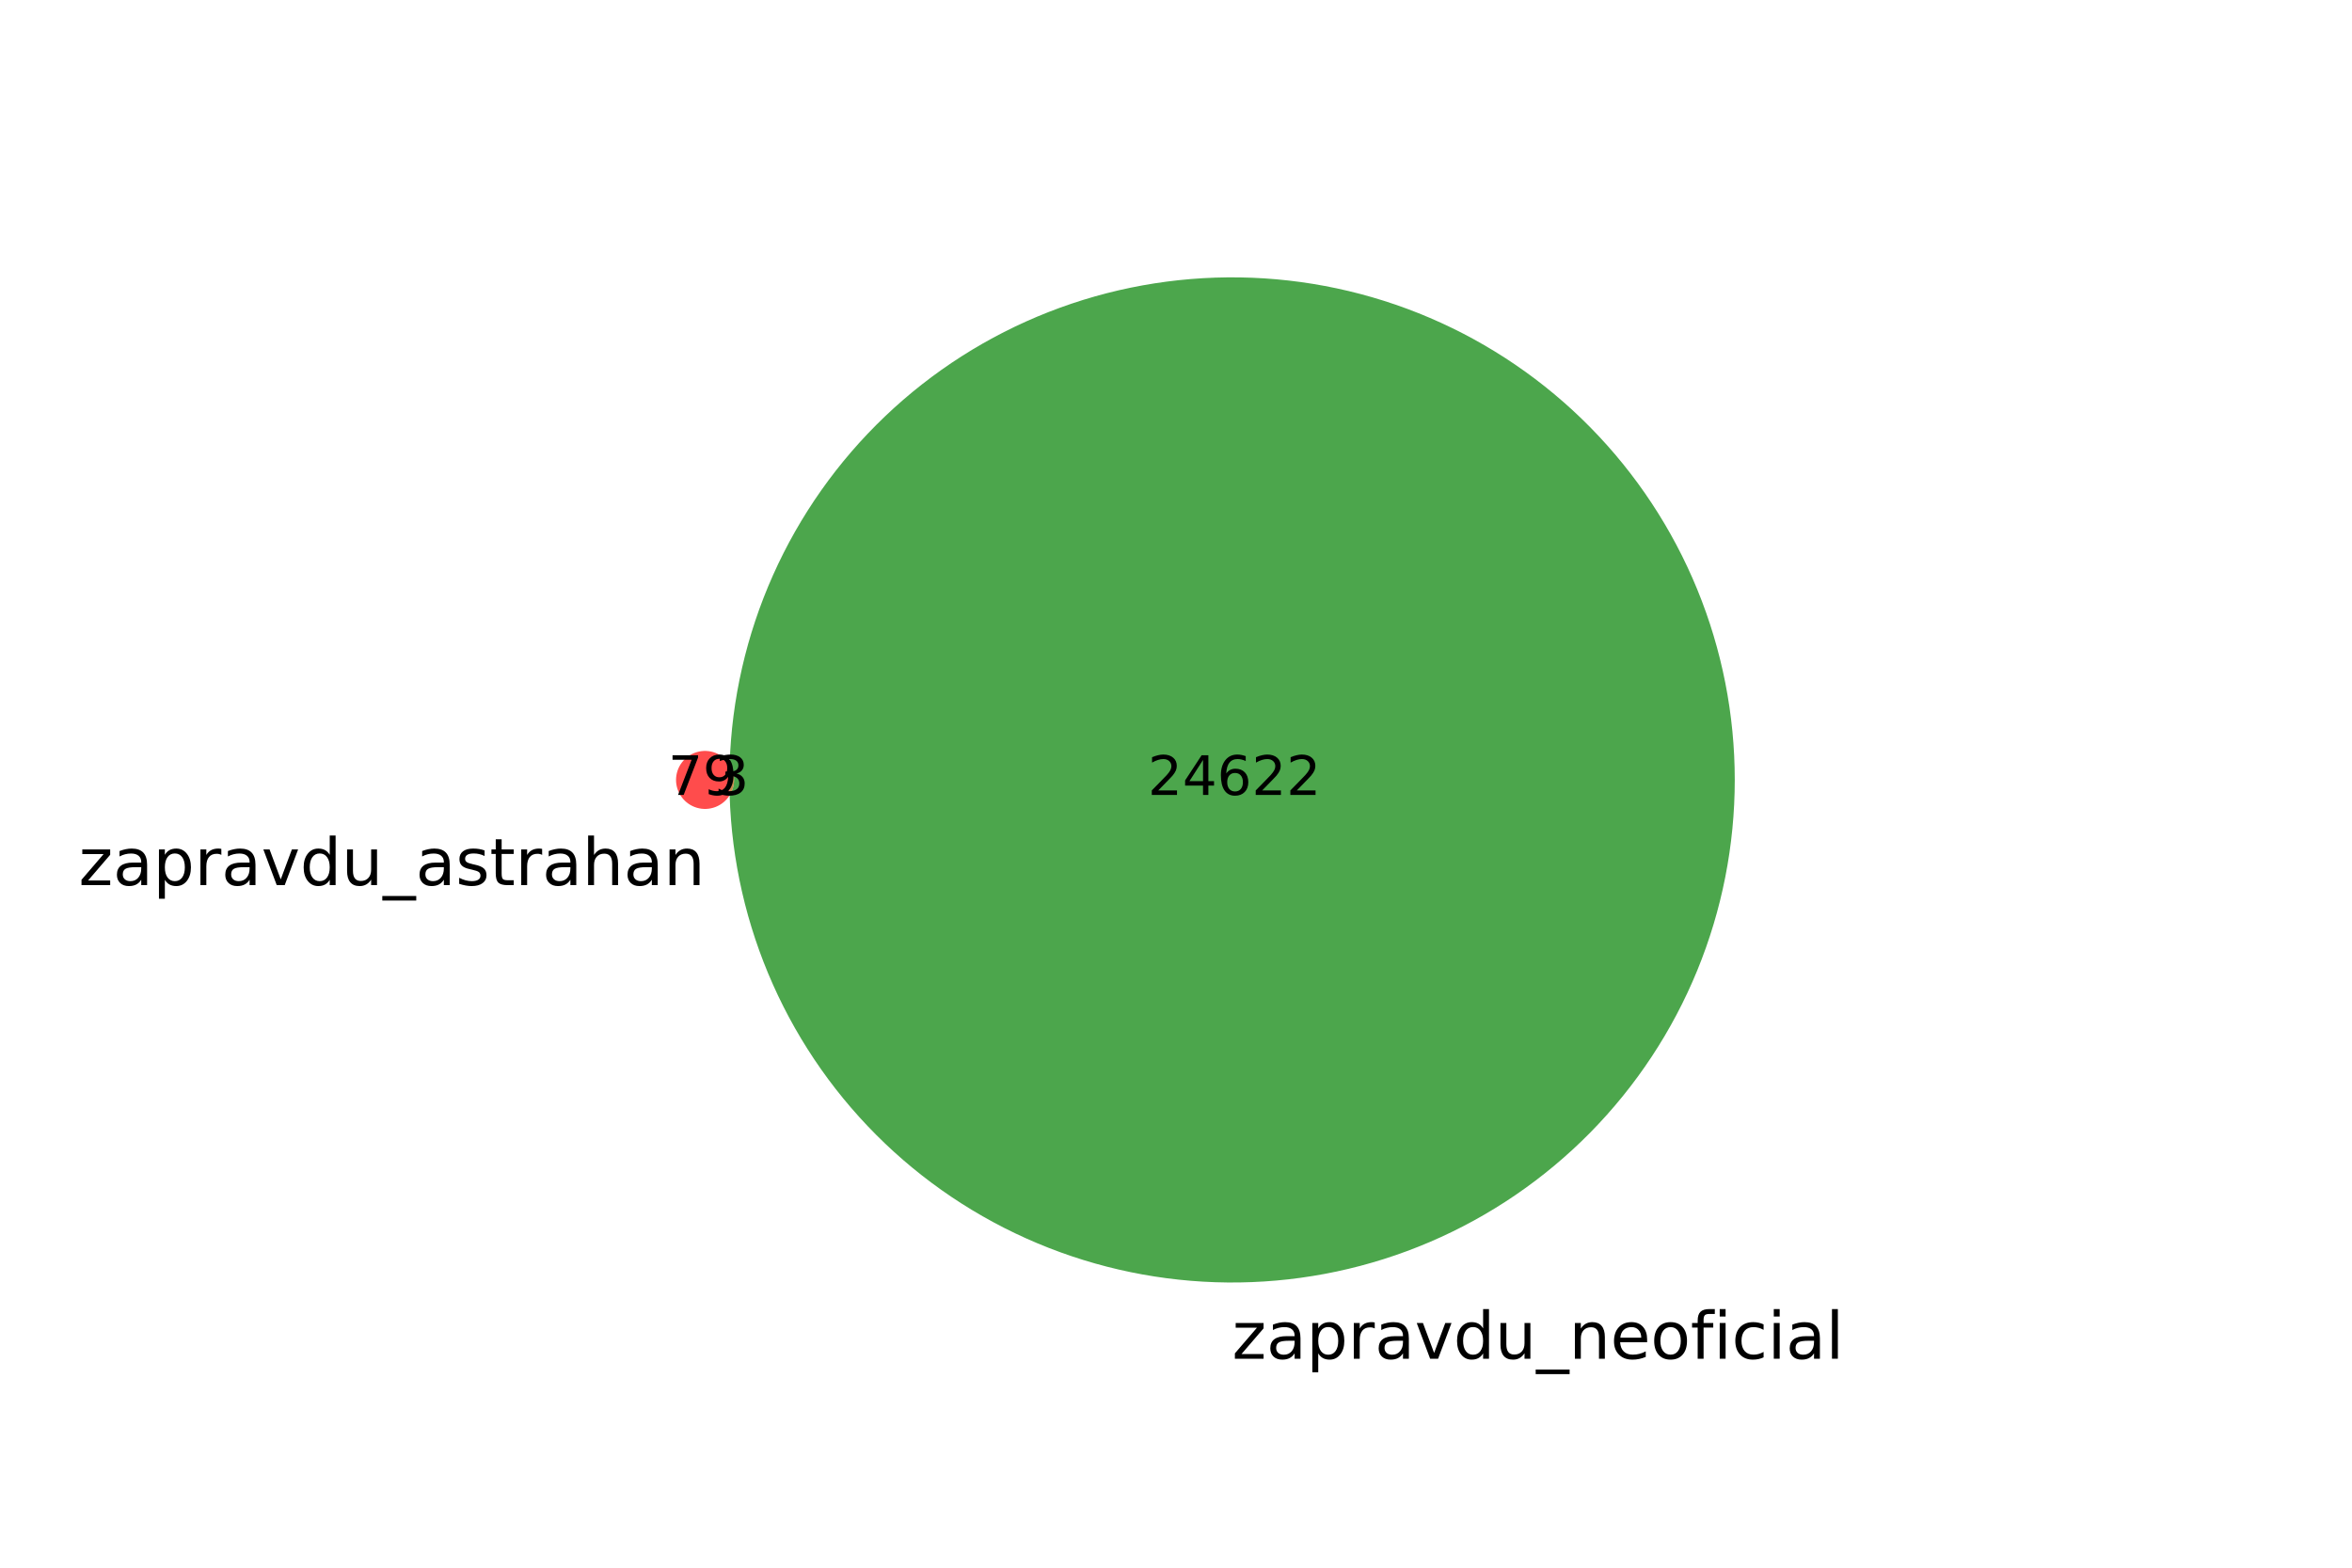
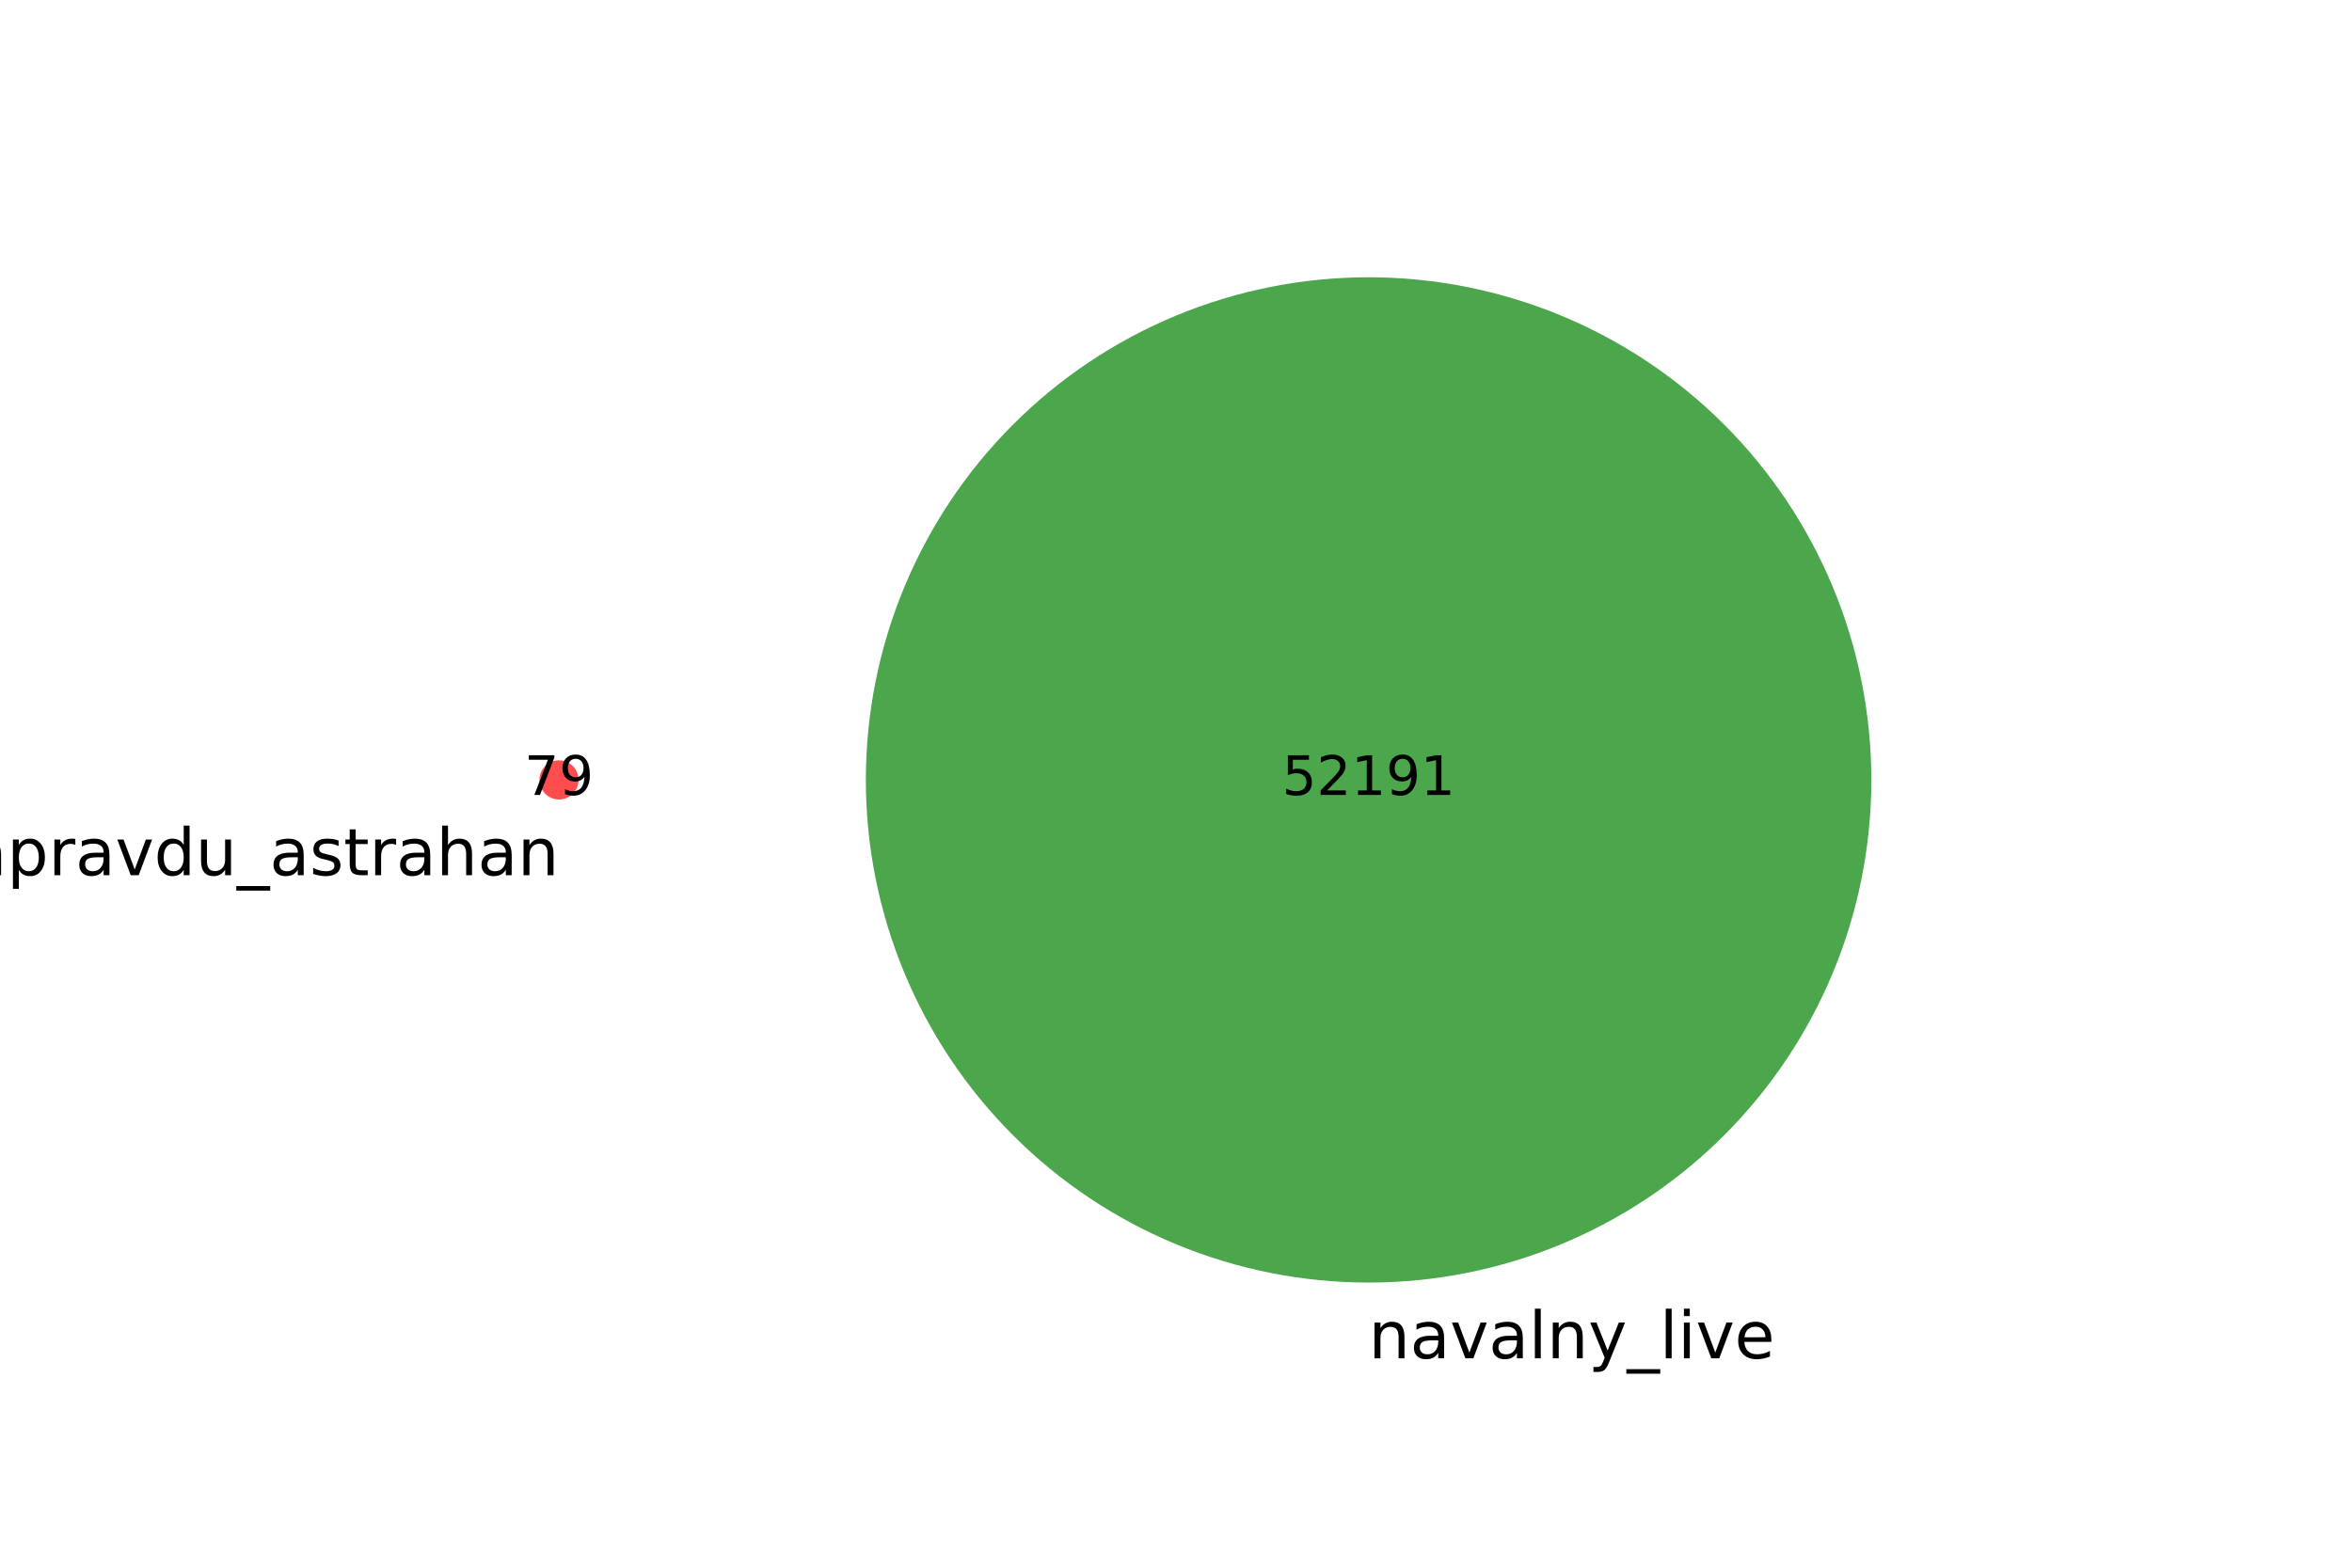
<svg xmlns="http://www.w3.org/2000/svg" xmlns:xlink="http://www.w3.org/1999/xlink" height="288pt" version="1.1" viewBox="0 0 432 288" width="432pt">
  <defs>
    <style type="text/css">*{stroke-linecap:butt;stroke-linejoin:round;}</style>
  </defs>
  <g id="figure_1">
    <g id="patch_1">
      <path d="M 0 288  L 432 288  L 432 0  L 0 0  z " style="fill:none;" />
    </g>
    <g id="axes_1">
      <g id="patch_2">
-         <path clip-path="url(#peb9e2e3f7c)" d="M 134.016 146.104  C 133.987 145.163 133.972 144.222 133.972 143.28  C 133.972 142.338 133.987 141.397 134.016 140.456  C 133.711 139.969 133.33 139.534 132.886 139.168  C 132.443 138.803 131.943 138.512 131.406 138.306  C 130.87 138.1 130.304 137.982 129.73 137.957  C 129.155 137.932 128.581 138 128.029 138.159  C 127.476 138.317 126.953 138.564 126.48 138.889  C 126.006 139.215 125.588 139.615 125.243 140.074  C 124.897 140.533 124.627 141.045 124.445 141.59  C 124.263 142.134 124.17 142.705 124.17 143.28  C 124.17 143.855 124.263 144.426 124.445 144.97  C 124.627 145.515 124.897 146.027 125.243 146.486  C 125.588 146.945 126.006 147.345 126.48 147.671  C 126.953 147.996 127.476 148.243 128.029 148.401  C 128.581 148.56 129.155 148.628 129.73 148.603  C 130.304 148.578 130.87 148.46 131.406 148.254  C 131.943 148.048 132.443 147.757 132.886 147.392  C 133.33 147.026 133.711 146.591 134.016 146.104  " style="fill:#ff0000;opacity:0.7;" />
+         <path clip-path="url(#p6ae9a2d2fe)" d="M 102.678 146.873  C 103.63 146.873 104.544 146.494 105.218 145.82  C 105.892 145.147 106.27 144.233 106.27 143.28  C 106.27 142.327 105.892 141.413 105.218 140.74  C 104.544 140.066 103.63 139.687 102.678 139.687  C 101.725 139.687 100.811 140.066 100.137 140.74  C 99.464 141.413 99.085 142.327 99.085 143.28  C 99.085 144.233 99.464 145.147 100.137 145.82  C 100.811 146.494 101.725 146.873 102.678 146.873  z " style="fill:#ff0000;opacity:0.7;" />
      </g>
      <g id="patch_3">
-         <path clip-path="url(#peb9e2e3f7c)" d="M 134.016 140.456  C 134.545 141.303 134.826 142.281 134.826 143.28  C 134.826 144.279 134.545 145.257 134.016 146.104  C 134.383 158.104 137.087 169.918 141.977 180.883  C 146.866 191.848 153.848 201.755 162.53 210.047  C 171.212 218.339 181.428 224.859 192.606 229.241  C 203.784 233.622 215.709 235.782 227.714 235.598  C 239.718 235.414 251.572 232.891 262.61 228.17  C 273.649 223.449 283.661 216.619 292.085 208.065  C 300.509 199.511 307.185 189.396 311.737 178.286  C 316.288 167.177 318.63 155.286 318.63 143.28  C 318.63 131.274 316.288 119.383 311.737 108.274  C 307.185 97.164 300.509 87.049 292.085 78.495  C 283.661 69.941 273.649 63.111 262.61 58.39  C 251.572 53.669 239.718 51.146 227.714 50.962  C 215.709 50.778 203.784 52.938 192.606 57.319  C 181.428 61.701 171.212 68.221 162.53 76.513  C 153.848 84.805 146.866 94.712 141.977 105.677  C 137.087 116.642 134.383 128.456 134.016 140.456  " style="fill:#008000;opacity:0.7;" />
-       </g>
-       <g id="patch_4">
-         <path clip-path="url(#peb9e2e3f7c)" d="M 134.016 146.104  C 134.545 145.257 134.826 144.279 134.826 143.28  C 134.826 142.281 134.545 141.303 134.016 140.456  C 133.987 141.397 133.972 142.338 133.972 143.28  C 133.972 144.222 133.987 145.163 134.016 146.104  " style="fill:#b25900;opacity:0.7;" />
+         <path clip-path="url(#p6ae9a2d2fe)" d="M 251.374 235.621  C 275.863 235.621 299.353 225.891 316.669 208.575  C 333.985 191.258 343.715 167.769 343.715 143.28  C 343.715 118.791 333.985 95.302 316.669 77.985  C 299.353 60.669 275.863 50.939 251.374 50.939  C 226.885 50.939 203.396 60.669 186.08 77.985  C 168.763 95.302 159.034 118.791 159.034 143.28  C 159.034 167.769 168.763 191.258 186.08 208.575  C 203.396 225.891 226.885 235.621 251.374 235.621  z " style="fill:#008000;opacity:0.7;" />
      </g>
      <g id="text_1">
-         <g transform="translate(122.7086 146.0394)scale(0.1 -0.1)">
+         <g transform="translate(96.31519 146.0394)scale(0.1 -0.1)">
          <defs>
            <path d="M 8.203 72.906  L 55.078 72.906  L 55.078 68.703  L 28.609 0  L 18.312 0  L 43.219 64.594  L 8.203 64.594  z " id="DejaVuSans-55" />
            <path d="M 10.984 1.516  L 10.984 10.5  Q 14.703 8.734 18.5 7.812  Q 22.312 6.891 25.984 6.891  Q 35.75 6.891 40.891 13.453  Q 46.047 20.016 46.781 33.406  Q 43.953 29.203 39.594 26.953  Q 35.25 24.703 29.984 24.703  Q 19.047 24.703 12.672 31.312  Q 6.297 37.938 6.297 49.422  Q 6.297 60.641 12.938 67.422  Q 19.578 74.219 30.609 74.219  Q 43.266 74.219 49.922 64.516  Q 56.594 54.828 56.594 36.375  Q 56.594 19.141 48.406 8.859  Q 40.234 -1.422 26.422 -1.422  Q 22.703 -1.422 18.891 -0.688  Q 15.094 0.047 10.984 1.516  z M 30.609 32.422  Q 37.25 32.422 41.125 36.953  Q 45.016 41.5 45.016 49.422  Q 45.016 57.281 41.125 61.844  Q 37.25 66.406 30.609 66.406  Q 23.969 66.406 20.094 61.844  Q 16.219 57.281 16.219 49.422  Q 16.219 41.5 20.094 36.953  Q 23.969 32.422 30.609 32.422  z " id="DejaVuSans-57" />
          </defs>
          <use xlink:href="#DejaVuSans-55" />
          <use x="63.623" xlink:href="#DejaVuSans-57" />
        </g>
      </g>
      <g id="text_2">
-         <g transform="translate(210.8217 146.0394)scale(0.1 -0.1)">
+         <g transform="translate(235.468 146.0394)scale(0.1 -0.1)">
          <defs>
+             <path d="M 10.797 72.906  L 49.516 72.906  L 49.516 64.594  L 19.828 64.594  L 19.828 46.734  Q 21.969 47.469 24.109 47.828  Q 26.266 48.188 28.422 48.188  Q 40.625 48.188 47.75 41.5  Q 54.891 34.812 54.891 23.391  Q 54.891 11.625 47.562 5.094  Q 40.234 -1.422 26.906 -1.422  Q 22.312 -1.422 17.547 -0.641  Q 12.797 0.141 7.719 1.703  L 7.719 11.625  Q 12.109 9.234 16.797 8.062  Q 21.484 6.891 26.703 6.891  Q 35.156 6.891 40.078 11.328  Q 45.016 15.766 45.016 23.391  Q 45.016 31 40.078 35.438  Q 35.156 39.891 26.703 39.891  Q 22.75 39.891 18.812 39.016  Q 14.891 38.141 10.797 36.281  z " id="DejaVuSans-53" />
            <path d="M 19.188 8.297  L 53.609 8.297  L 53.609 0  L 7.328 0  L 7.328 8.297  Q 12.938 14.109 22.625 23.891  Q 32.328 33.688 34.812 36.531  Q 39.547 41.844 41.422 45.531  Q 43.312 49.219 43.312 52.781  Q 43.312 58.594 39.234 62.25  Q 35.156 65.922 28.609 65.922  Q 23.969 65.922 18.812 64.312  Q 13.672 62.703 7.812 59.422  L 7.812 69.391  Q 13.766 71.781 18.938 73  Q 24.125 74.219 28.422 74.219  Q 39.75 74.219 46.484 68.547  Q 53.219 62.891 53.219 53.422  Q 53.219 48.922 51.531 44.891  Q 49.859 40.875 45.406 35.406  Q 44.188 33.984 37.641 27.219  Q 31.109 20.453 19.188 8.297  z " id="DejaVuSans-50" />
-             <path d="M 37.797 64.312  L 12.891 25.391  L 37.797 25.391  z M 35.203 72.906  L 47.609 72.906  L 47.609 25.391  L 58.016 25.391  L 58.016 17.188  L 47.609 17.188  L 47.609 0  L 37.797 0  L 37.797 17.188  L 4.891 17.188  L 4.891 26.703  z " id="DejaVuSans-52" />
-             <path d="M 33.016 40.375  Q 26.375 40.375 22.484 35.828  Q 18.609 31.297 18.609 23.391  Q 18.609 15.531 22.484 10.953  Q 26.375 6.391 33.016 6.391  Q 39.656 6.391 43.531 10.953  Q 47.406 15.531 47.406 23.391  Q 47.406 31.297 43.531 35.828  Q 39.656 40.375 33.016 40.375  z M 52.594 71.297  L 52.594 62.312  Q 48.875 64.062 45.094 64.984  Q 41.312 65.922 37.594 65.922  Q 27.828 65.922 22.672 59.328  Q 17.531 52.734 16.797 39.406  Q 19.672 43.656 24.016 45.922  Q 28.375 48.188 33.594 48.188  Q 44.578 48.188 50.953 41.516  Q 57.328 34.859 57.328 23.391  Q 57.328 12.156 50.688 5.359  Q 44.047 -1.422 33.016 -1.422  Q 20.359 -1.422 13.672 8.266  Q 6.984 17.969 6.984 36.375  Q 6.984 53.656 15.188 63.938  Q 23.391 74.219 37.203 74.219  Q 40.922 74.219 44.703 73.484  Q 48.484 72.75 52.594 71.297  z " id="DejaVuSans-54" />
+             <path d="M 12.406 8.297  L 28.516 8.297  L 28.516 63.922  L 10.984 60.406  L 10.984 69.391  L 28.422 72.906  L 38.281 72.906  L 38.281 8.297  L 54.391 8.297  L 54.391 0  L 12.406 0  z " id="DejaVuSans-49" />
          </defs>
-           <use xlink:href="#DejaVuSans-50" />
-           <use x="63.623" xlink:href="#DejaVuSans-52" />
-           <use x="127.246" xlink:href="#DejaVuSans-54" />
-           <use x="190.869" xlink:href="#DejaVuSans-50" />
-           <use x="254.492" xlink:href="#DejaVuSans-50" />
+           <use xlink:href="#DejaVuSans-53" />
+           <use x="63.623" xlink:href="#DejaVuSans-50" />
+           <use x="127.246" xlink:href="#DejaVuSans-49" />
+           <use x="190.869" xlink:href="#DejaVuSans-57" />
+           <use x="254.492" xlink:href="#DejaVuSans-49" />
        </g>
      </g>
      <g id="text_3">
-         <g transform="translate(131.2178 146.0394)scale(0.1 -0.1)">
-           <defs>
-             <path d="M 40.578 39.312  Q 47.656 37.797 51.625 33  Q 55.609 28.219 55.609 21.188  Q 55.609 10.406 48.188 4.484  Q 40.766 -1.422 27.094 -1.422  Q 22.516 -1.422 17.656 -0.516  Q 12.797 0.391 7.625 2.203  L 7.625 11.719  Q 11.719 9.328 16.594 8.109  Q 21.484 6.891 26.812 6.891  Q 36.078 6.891 40.938 10.547  Q 45.797 14.203 45.797 21.188  Q 45.797 27.641 41.281 31.266  Q 36.766 34.906 28.719 34.906  L 20.219 34.906  L 20.219 43.016  L 29.109 43.016  Q 36.375 43.016 40.234 45.922  Q 44.094 48.828 44.094 54.297  Q 44.094 59.906 40.109 62.906  Q 36.141 65.922 28.719 65.922  Q 24.656 65.922 20.016 65.031  Q 15.375 64.156 9.812 62.312  L 9.812 71.094  Q 15.438 72.656 20.344 73.438  Q 25.25 74.219 29.594 74.219  Q 40.828 74.219 47.359 69.109  Q 53.906 64.016 53.906 55.328  Q 53.906 49.266 50.438 45.094  Q 46.969 40.922 40.578 39.312  z " id="DejaVuSans-51" />
-           </defs>
-           <use xlink:href="#DejaVuSans-51" />
-         </g>
-       </g>
-       <g id="text_4">
-         <g transform="translate(14.45524 162.6089)scale(0.12 -0.12)">
+         <g transform="translate(-12.36481 160.7874)scale(0.12 -0.12)">
          <defs>
            <path d="M 5.516 54.688  L 48.188 54.688  L 48.188 46.484  L 14.406 7.172  L 48.188 7.172  L 48.188 0  L 4.297 0  L 4.297 8.203  L 38.094 47.516  L 5.516 47.516  z " id="DejaVuSans-122" />
            <path d="M 34.281 27.484  Q 23.391 27.484 19.188 25  Q 14.984 22.516 14.984 16.5  Q 14.984 11.719 18.141 8.906  Q 21.297 6.109 26.703 6.109  Q 34.188 6.109 38.703 11.406  Q 43.219 16.703 43.219 25.484  L 43.219 27.484  z M 52.203 31.203  L 52.203 0  L 43.219 0  L 43.219 8.297  Q 40.141 3.328 35.547 0.953  Q 30.953 -1.422 24.312 -1.422  Q 15.922 -1.422 10.953 3.297  Q 6 8.016 6 15.922  Q 6 25.141 12.172 29.828  Q 18.359 34.516 30.609 34.516  L 43.219 34.516  L 43.219 35.406  Q 43.219 41.609 39.141 45  Q 35.062 48.391 27.688 48.391  Q 23 48.391 18.547 47.266  Q 14.109 46.141 10.016 43.891  L 10.016 52.203  Q 14.938 54.109 19.578 55.047  Q 24.219 56 28.609 56  Q 40.484 56 46.344 49.844  Q 52.203 43.703 52.203 31.203  z " id="DejaVuSans-97" />
            <path d="M 18.109 8.203  L 18.109 -20.797  L 9.078 -20.797  L 9.078 54.688  L 18.109 54.688  L 18.109 46.391  Q 20.953 51.266 25.266 53.625  Q 29.594 56 35.594 56  Q 45.562 56 51.781 48.094  Q 58.016 40.188 58.016 27.297  Q 58.016 14.406 51.781 6.484  Q 45.562 -1.422 35.594 -1.422  Q 29.594 -1.422 25.266 0.953  Q 20.953 3.328 18.109 8.203  z M 48.688 27.297  Q 48.688 37.203 44.609 42.844  Q 40.531 48.484 33.406 48.484  Q 26.266 48.484 22.188 42.844  Q 18.109 37.203 18.109 27.297  Q 18.109 17.391 22.188 11.75  Q 26.266 6.109 33.406 6.109  Q 40.531 6.109 44.609 11.75  Q 48.688 17.391 48.688 27.297  z " id="DejaVuSans-112" />
            <path d="M 41.109 46.297  Q 39.594 47.172 37.812 47.578  Q 36.031 48 33.891 48  Q 26.266 48 22.188 43.047  Q 18.109 38.094 18.109 28.812  L 18.109 0  L 9.078 0  L 9.078 54.688  L 18.109 54.688  L 18.109 46.188  Q 20.953 51.172 25.484 53.578  Q 30.031 56 36.531 56  Q 37.453 56 38.578 55.875  Q 39.703 55.766 41.062 55.516  z " id="DejaVuSans-114" />
            <path d="M 2.984 54.688  L 12.5 54.688  L 29.594 8.797  L 46.688 54.688  L 56.203 54.688  L 35.688 0  L 23.484 0  z " id="DejaVuSans-118" />
            <path d="M 45.406 46.391  L 45.406 75.984  L 54.391 75.984  L 54.391 0  L 45.406 0  L 45.406 8.203  Q 42.578 3.328 38.25 0.953  Q 33.938 -1.422 27.875 -1.422  Q 17.969 -1.422 11.734 6.484  Q 5.516 14.406 5.516 27.297  Q 5.516 40.188 11.734 48.094  Q 17.969 56 27.875 56  Q 33.938 56 38.25 53.625  Q 42.578 51.266 45.406 46.391  z M 14.797 27.297  Q 14.797 17.391 18.875 11.75  Q 22.953 6.109 30.078 6.109  Q 37.203 6.109 41.297 11.75  Q 45.406 17.391 45.406 27.297  Q 45.406 37.203 41.297 42.844  Q 37.203 48.484 30.078 48.484  Q 22.953 48.484 18.875 42.844  Q 14.797 37.203 14.797 27.297  z " id="DejaVuSans-100" />
            <path d="M 8.5 21.578  L 8.5 54.688  L 17.484 54.688  L 17.484 21.922  Q 17.484 14.156 20.5 10.266  Q 23.531 6.391 29.594 6.391  Q 36.859 6.391 41.078 11.031  Q 45.312 15.672 45.312 23.688  L 45.312 54.688  L 54.297 54.688  L 54.297 0  L 45.312 0  L 45.312 8.406  Q 42.047 3.422 37.719 1  Q 33.406 -1.422 27.688 -1.422  Q 18.266 -1.422 13.375 4.438  Q 8.5 10.297 8.5 21.578  z M 31.109 56  z " id="DejaVuSans-117" />
            <path d="M 50.984 -16.609  L 50.984 -23.578  L -0.984 -23.578  L -0.984 -16.609  z " id="DejaVuSans-95" />
            <path d="M 44.281 53.078  L 44.281 44.578  Q 40.484 46.531 36.375 47.5  Q 32.281 48.484 27.875 48.484  Q 21.188 48.484 17.844 46.438  Q 14.5 44.391 14.5 40.281  Q 14.5 37.156 16.891 35.375  Q 19.281 33.594 26.516 31.984  L 29.594 31.297  Q 39.156 29.25 43.188 25.516  Q 47.219 21.781 47.219 15.094  Q 47.219 7.469 41.188 3.016  Q 35.156 -1.422 24.609 -1.422  Q 20.219 -1.422 15.453 -0.562  Q 10.688 0.297 5.422 2  L 5.422 11.281  Q 10.406 8.688 15.234 7.391  Q 20.062 6.109 24.812 6.109  Q 31.156 6.109 34.562 8.281  Q 37.984 10.453 37.984 14.406  Q 37.984 18.062 35.516 20.016  Q 33.062 21.969 24.703 23.781  L 21.578 24.516  Q 13.234 26.266 9.516 29.906  Q 5.812 33.547 5.812 39.891  Q 5.812 47.609 11.281 51.797  Q 16.75 56 26.812 56  Q 31.781 56 36.172 55.266  Q 40.578 54.547 44.281 53.078  z " id="DejaVuSans-115" />
            <path d="M 18.312 70.219  L 18.312 54.688  L 36.812 54.688  L 36.812 47.703  L 18.312 47.703  L 18.312 18.016  Q 18.312 11.328 20.141 9.422  Q 21.969 7.516 27.594 7.516  L 36.812 7.516  L 36.812 0  L 27.594 0  Q 17.188 0 13.234 3.875  Q 9.281 7.766 9.281 18.016  L 9.281 47.703  L 2.688 47.703  L 2.688 54.688  L 9.281 54.688  L 9.281 70.219  z " id="DejaVuSans-116" />
            <path d="M 54.891 33.016  L 54.891 0  L 45.906 0  L 45.906 32.719  Q 45.906 40.484 42.875 44.328  Q 39.844 48.188 33.797 48.188  Q 26.516 48.188 22.312 43.547  Q 18.109 38.922 18.109 30.906  L 18.109 0  L 9.078 0  L 9.078 75.984  L 18.109 75.984  L 18.109 46.188  Q 21.344 51.125 25.703 53.562  Q 30.078 56 35.797 56  Q 45.219 56 50.047 50.172  Q 54.891 44.344 54.891 33.016  z " id="DejaVuSans-104" />
            <path d="M 54.891 33.016  L 54.891 0  L 45.906 0  L 45.906 32.719  Q 45.906 40.484 42.875 44.328  Q 39.844 48.188 33.797 48.188  Q 26.516 48.188 22.312 43.547  Q 18.109 38.922 18.109 30.906  L 18.109 0  L 9.078 0  L 9.078 54.688  L 18.109 54.688  L 18.109 46.188  Q 21.344 51.125 25.703 53.562  Q 30.078 56 35.797 56  Q 45.219 56 50.047 50.172  Q 54.891 44.344 54.891 33.016  z " id="DejaVuSans-110" />
          </defs>
          <use xlink:href="#DejaVuSans-122" />
          <use x="52.49" xlink:href="#DejaVuSans-97" />
          <use x="113.77" xlink:href="#DejaVuSans-112" />
          <use x="177.246" xlink:href="#DejaVuSans-114" />
          <use x="218.359" xlink:href="#DejaVuSans-97" />
          <use x="279.639" xlink:href="#DejaVuSans-118" />
          <use x="338.818" xlink:href="#DejaVuSans-100" />
          <use x="402.295" xlink:href="#DejaVuSans-117" />
          <use x="465.674" xlink:href="#DejaVuSans-95" />
          <use x="515.674" xlink:href="#DejaVuSans-97" />
          <use x="576.953" xlink:href="#DejaVuSans-115" />
          <use x="629.053" xlink:href="#DejaVuSans-116" />
          <use x="668.262" xlink:href="#DejaVuSans-114" />
          <use x="709.375" xlink:href="#DejaVuSans-97" />
          <use x="770.654" xlink:href="#DejaVuSans-104" />
          <use x="834.033" xlink:href="#DejaVuSans-97" />
          <use x="895.312" xlink:href="#DejaVuSans-110" />
        </g>
      </g>
-       <g id="text_5">
-         <g transform="translate(226.3013 249.6099)scale(0.12 -0.12)">
+       <g id="text_4">
+         <g transform="translate(251.3742 249.5354)scale(0.12 -0.12)">
          <defs>
+             <path d="M 9.422 75.984  L 18.406 75.984  L 18.406 0  L 9.422 0  z " id="DejaVuSans-108" />
+             <path d="M 32.172 -5.078  Q 28.375 -14.844 24.75 -17.812  Q 21.141 -20.797 15.094 -20.797  L 7.906 -20.797  L 7.906 -13.281  L 13.188 -13.281  Q 16.891 -13.281 18.938 -11.516  Q 21 -9.766 23.484 -3.219  L 25.094 0.875  L 2.984 54.688  L 12.5 54.688  L 29.594 11.922  L 46.688 54.688  L 56.203 54.688  z " id="DejaVuSans-121" />
+             <path d="M 9.422 54.688  L 18.406 54.688  L 18.406 0  L 9.422 0  z M 9.422 75.984  L 18.406 75.984  L 18.406 64.594  L 9.422 64.594  z " id="DejaVuSans-105" />
            <path d="M 56.203 29.594  L 56.203 25.203  L 14.891 25.203  Q 15.484 15.922 20.484 11.062  Q 25.484 6.203 34.422 6.203  Q 39.594 6.203 44.453 7.469  Q 49.312 8.734 54.109 11.281  L 54.109 2.781  Q 49.266 0.734 44.188 -0.344  Q 39.109 -1.422 33.891 -1.422  Q 20.797 -1.422 13.156 6.188  Q 5.516 13.812 5.516 26.812  Q 5.516 40.234 12.766 48.109  Q 20.016 56 32.328 56  Q 43.359 56 49.781 48.891  Q 56.203 41.797 56.203 29.594  z M 47.219 32.234  Q 47.125 39.594 43.094 43.984  Q 39.062 48.391 32.422 48.391  Q 24.906 48.391 20.391 44.141  Q 15.875 39.891 15.188 32.172  z " id="DejaVuSans-101" />
-             <path d="M 30.609 48.391  Q 23.391 48.391 19.188 42.75  Q 14.984 37.109 14.984 27.297  Q 14.984 17.484 19.156 11.844  Q 23.344 6.203 30.609 6.203  Q 37.797 6.203 41.984 11.859  Q 46.188 17.531 46.188 27.297  Q 46.188 37.016 41.984 42.703  Q 37.797 48.391 30.609 48.391  z M 30.609 56  Q 42.328 56 49.016 48.375  Q 55.719 40.766 55.719 27.297  Q 55.719 13.875 49.016 6.219  Q 42.328 -1.422 30.609 -1.422  Q 18.844 -1.422 12.172 6.219  Q 5.516 13.875 5.516 27.297  Q 5.516 40.766 12.172 48.375  Q 18.844 56 30.609 56  z " id="DejaVuSans-111" />
-             <path d="M 37.109 75.984  L 37.109 68.5  L 28.516 68.5  Q 23.688 68.5 21.797 66.547  Q 19.922 64.594 19.922 59.516  L 19.922 54.688  L 34.719 54.688  L 34.719 47.703  L 19.922 47.703  L 19.922 0  L 10.891 0  L 10.891 47.703  L 2.297 47.703  L 2.297 54.688  L 10.891 54.688  L 10.891 58.5  Q 10.891 67.625 15.141 71.797  Q 19.391 75.984 28.609 75.984  z " id="DejaVuSans-102" />
-             <path d="M 9.422 54.688  L 18.406 54.688  L 18.406 0  L 9.422 0  z M 9.422 75.984  L 18.406 75.984  L 18.406 64.594  L 9.422 64.594  z " id="DejaVuSans-105" />
-             <path d="M 48.781 52.594  L 48.781 44.188  Q 44.969 46.297 41.141 47.344  Q 37.312 48.391 33.406 48.391  Q 24.656 48.391 19.812 42.844  Q 14.984 37.312 14.984 27.297  Q 14.984 17.281 19.812 11.734  Q 24.656 6.203 33.406 6.203  Q 37.312 6.203 41.141 7.25  Q 44.969 8.297 48.781 10.406  L 48.781 2.094  Q 45.016 0.344 40.984 -0.531  Q 36.969 -1.422 32.422 -1.422  Q 20.062 -1.422 12.781 6.344  Q 5.516 14.109 5.516 27.297  Q 5.516 40.672 12.859 48.328  Q 20.219 56 33.016 56  Q 37.156 56 41.109 55.141  Q 45.062 54.297 48.781 52.594  z " id="DejaVuSans-99" />
-             <path d="M 9.422 75.984  L 18.406 75.984  L 18.406 0  L 9.422 0  z " id="DejaVuSans-108" />
          </defs>
-           <use xlink:href="#DejaVuSans-122" />
-           <use x="52.49" xlink:href="#DejaVuSans-97" />
-           <use x="113.77" xlink:href="#DejaVuSans-112" />
-           <use x="177.246" xlink:href="#DejaVuSans-114" />
-           <use x="218.359" xlink:href="#DejaVuSans-97" />
-           <use x="279.639" xlink:href="#DejaVuSans-118" />
-           <use x="338.818" xlink:href="#DejaVuSans-100" />
-           <use x="402.295" xlink:href="#DejaVuSans-117" />
-           <use x="465.674" xlink:href="#DejaVuSans-95" />
-           <use x="515.674" xlink:href="#DejaVuSans-110" />
-           <use x="579.053" xlink:href="#DejaVuSans-101" />
-           <use x="640.576" xlink:href="#DejaVuSans-111" />
-           <use x="701.758" xlink:href="#DejaVuSans-102" />
-           <use x="736.963" xlink:href="#DejaVuSans-105" />
-           <use x="764.746" xlink:href="#DejaVuSans-99" />
-           <use x="819.727" xlink:href="#DejaVuSans-105" />
-           <use x="847.51" xlink:href="#DejaVuSans-97" />
-           <use x="908.789" xlink:href="#DejaVuSans-108" />
+           <use xlink:href="#DejaVuSans-110" />
+           <use x="63.379" xlink:href="#DejaVuSans-97" />
+           <use x="124.658" xlink:href="#DejaVuSans-118" />
+           <use x="183.838" xlink:href="#DejaVuSans-97" />
+           <use x="245.117" xlink:href="#DejaVuSans-108" />
+           <use x="272.9" xlink:href="#DejaVuSans-110" />
+           <use x="336.279" xlink:href="#DejaVuSans-121" />
+           <use x="395.459" xlink:href="#DejaVuSans-95" />
+           <use x="445.459" xlink:href="#DejaVuSans-108" />
+           <use x="473.242" xlink:href="#DejaVuSans-105" />
+           <use x="501.025" xlink:href="#DejaVuSans-118" />
+           <use x="560.205" xlink:href="#DejaVuSans-101" />
        </g>
      </g>
    </g>
  </g>
  <defs>
-     <clipPath id="peb9e2e3f7c">
-       <rect height="217.44" width="227.243" x="107.779" y="34.56" />
+     <clipPath id="p6ae9a2d2fe">
+       <rect height="217.44" width="277.388" x="82.706" y="34.56" />
    </clipPath>
  </defs>
</svg>
